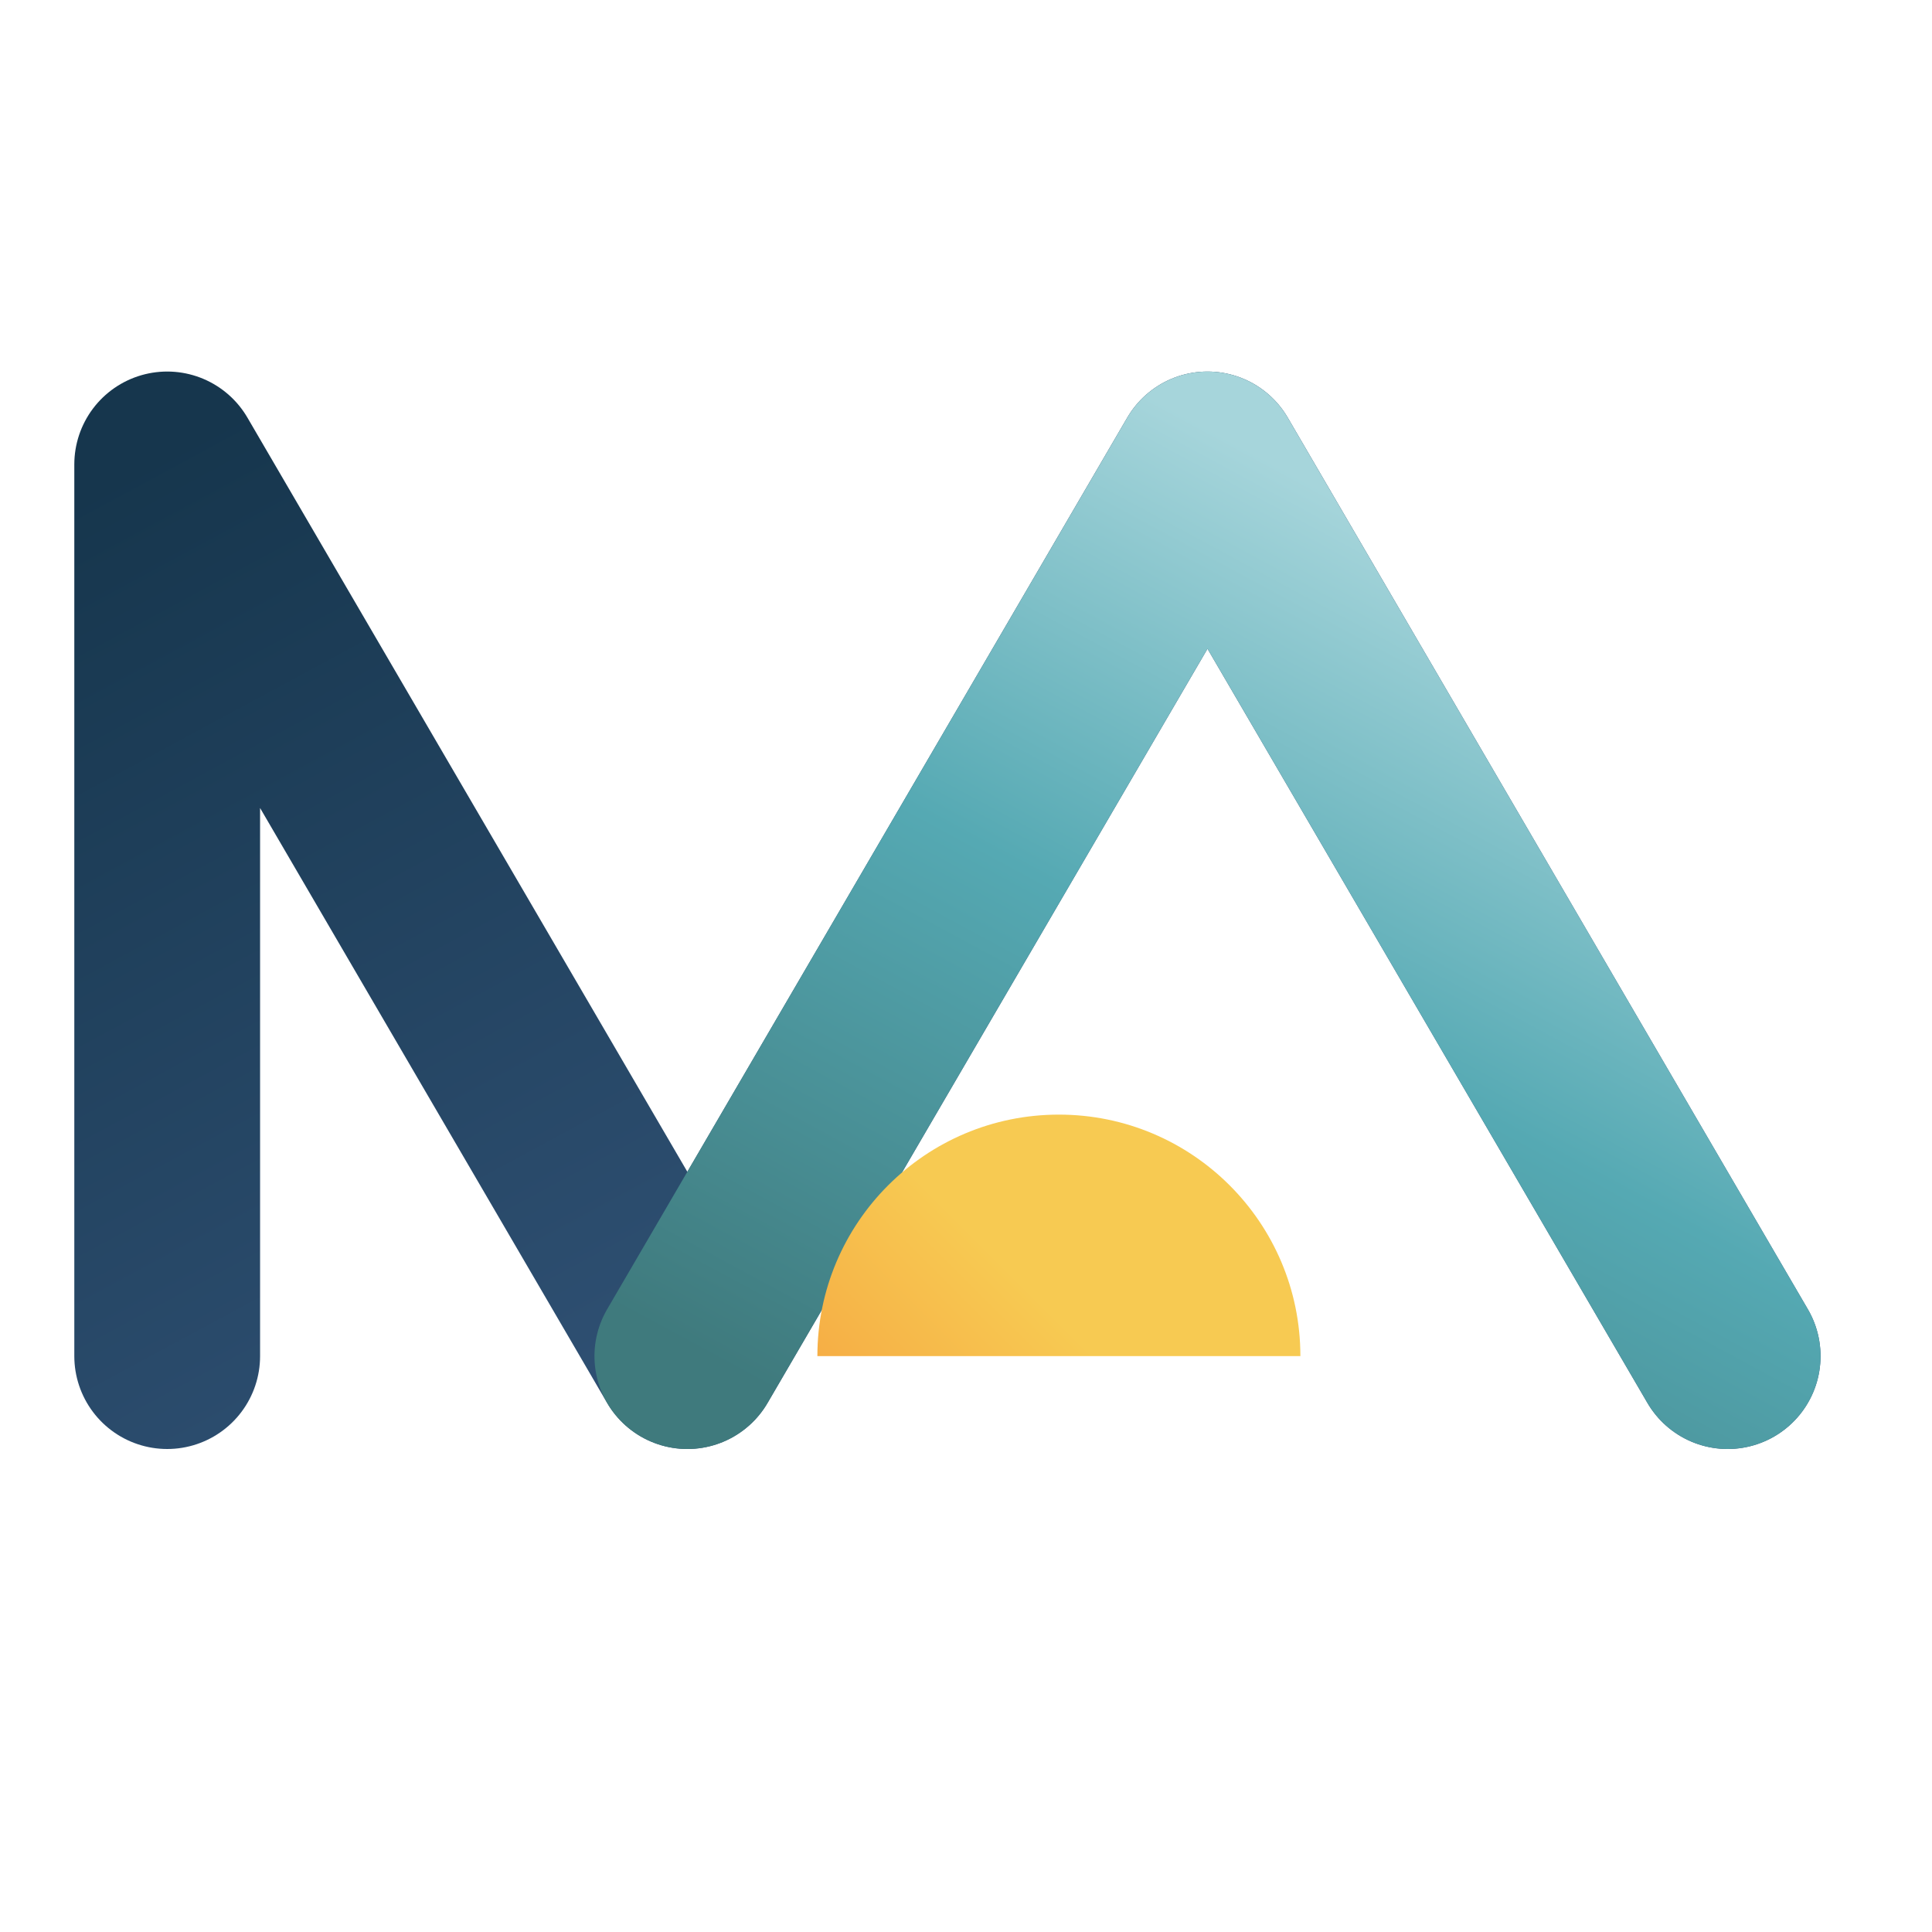
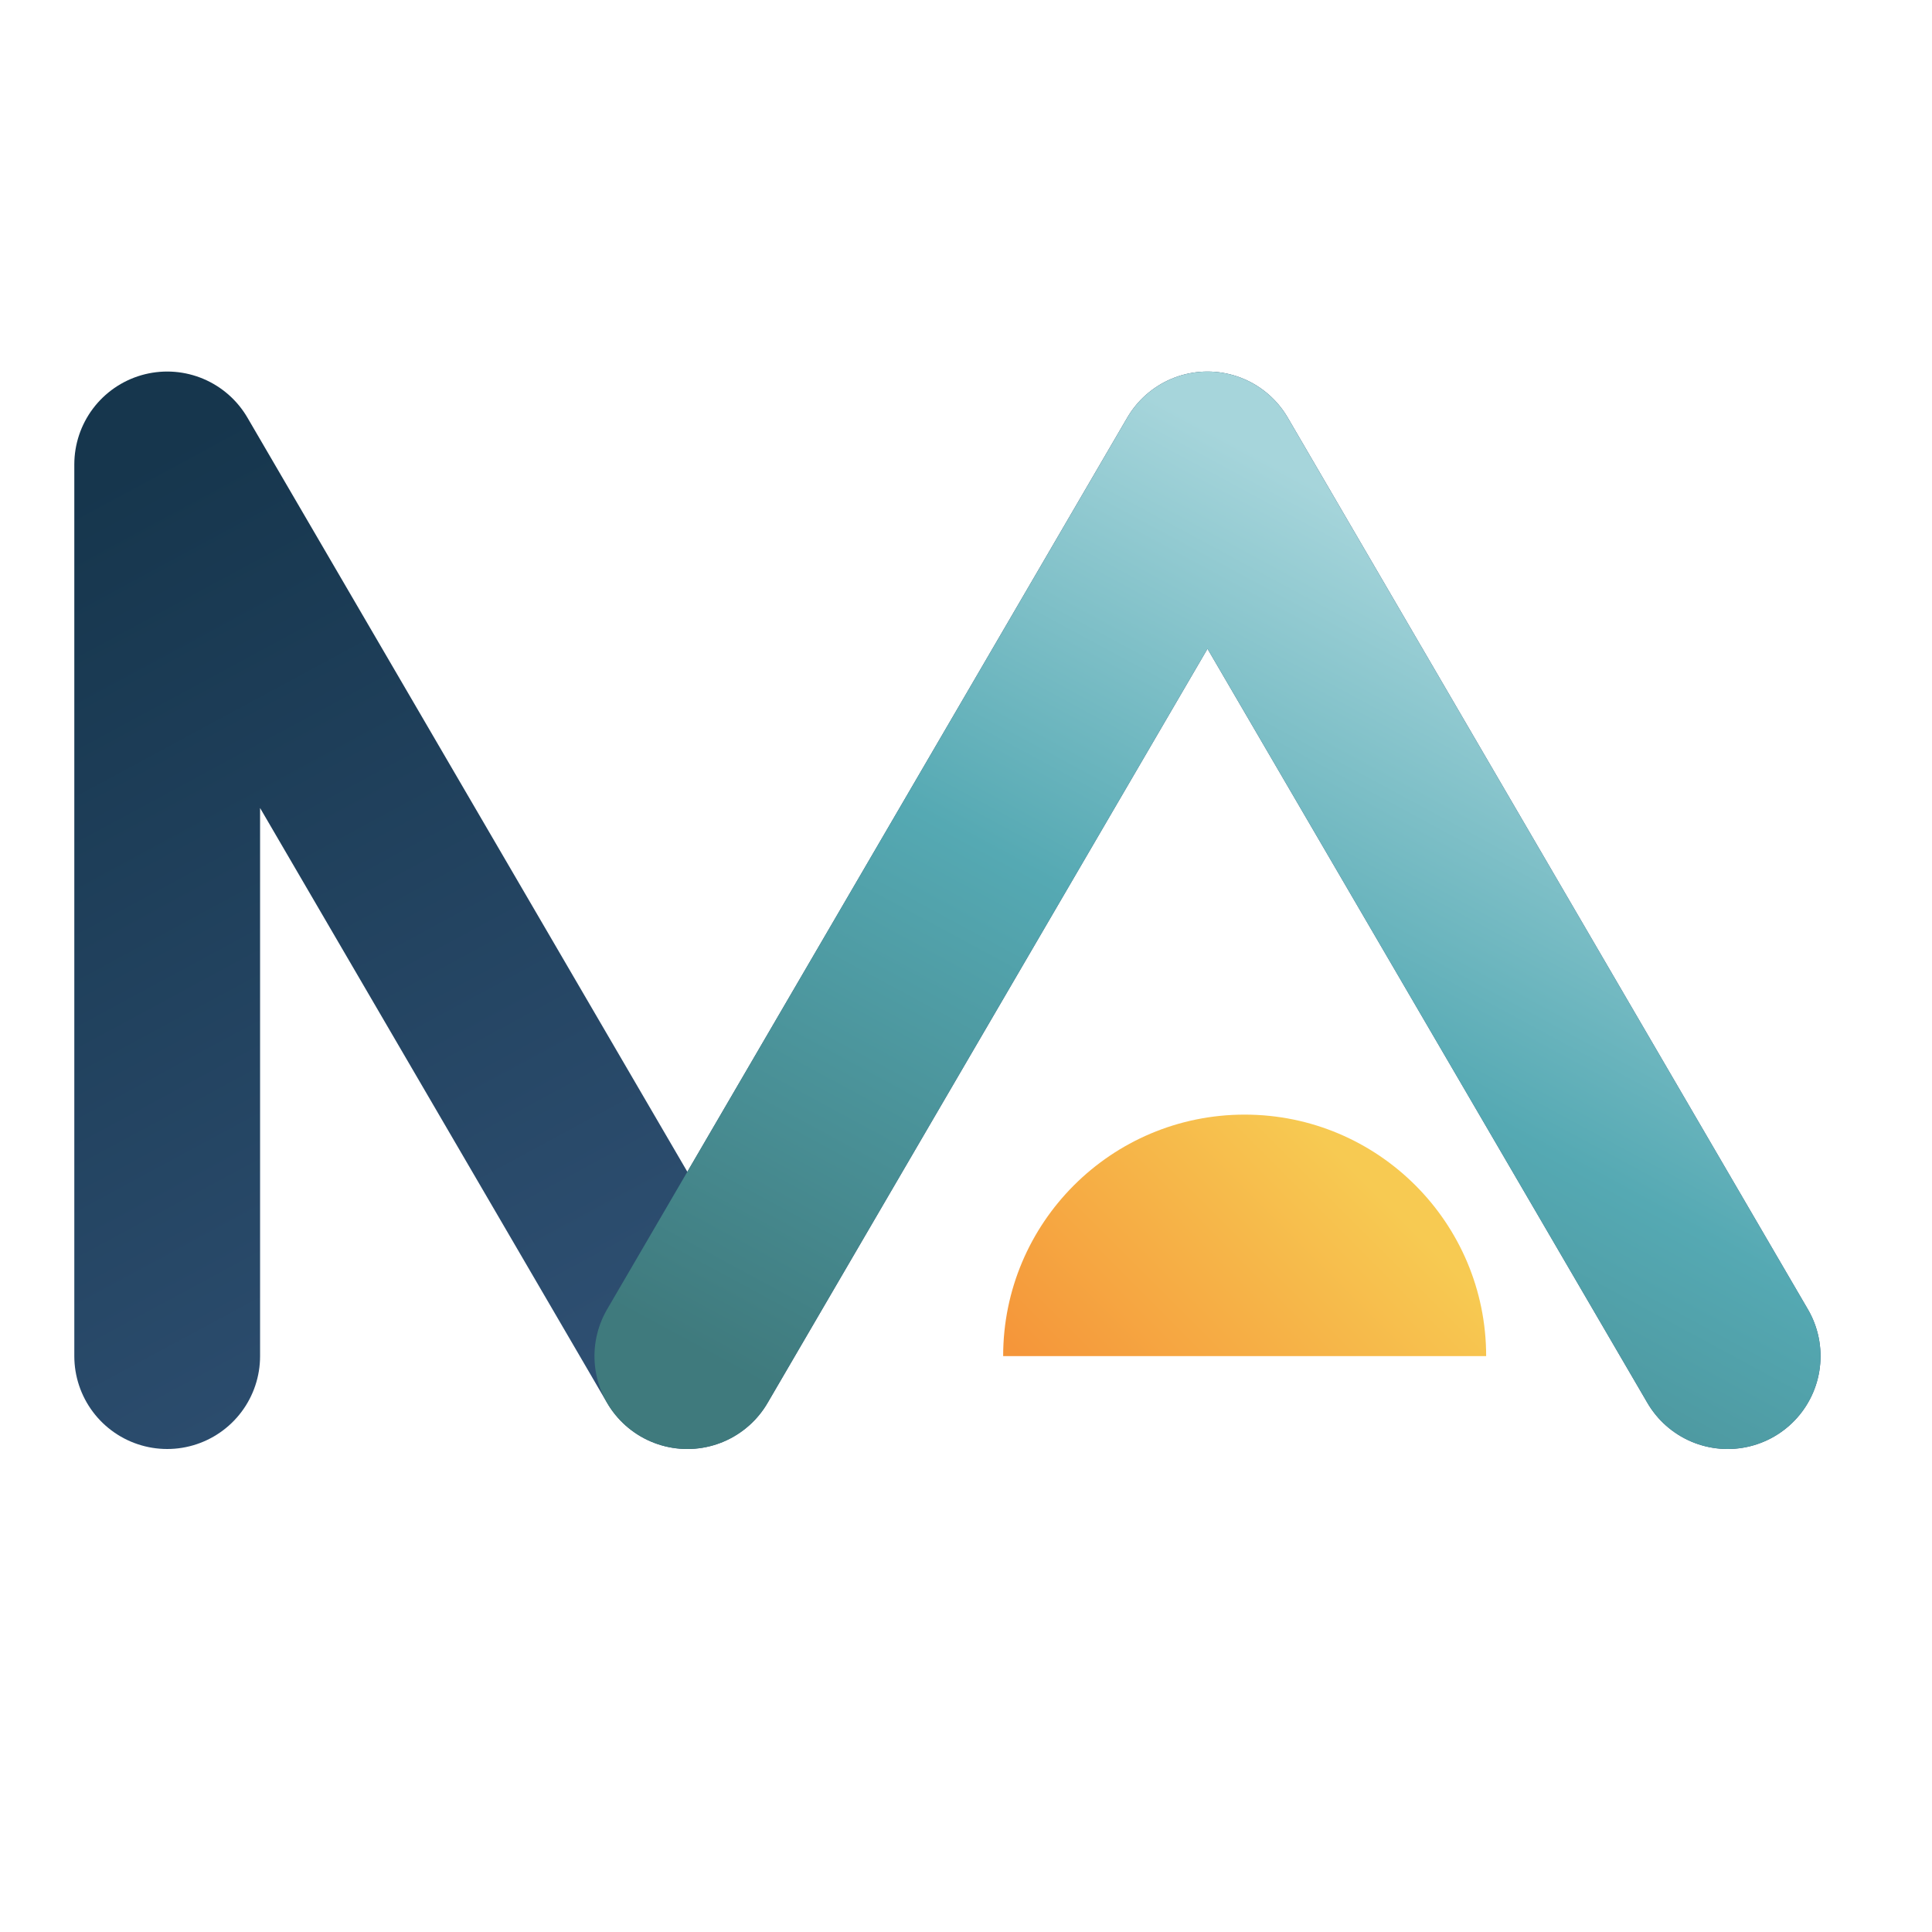
<svg xmlns="http://www.w3.org/2000/svg" width="520" height="520" viewBox="0 0 520 520" fill="none">
  <defs>
    <linearGradient id="leftMountain" x1="55" y1="115" x2="190" y2="365" gradientUnits="userSpaceOnUse">
      <stop offset="0" stop-color="#16364D" />
      <stop offset="1" stop-color="#2F5073" />
    </linearGradient>
    <linearGradient id="rightMountain" x1="190" y1="365" x2="325" y2="115" gradientUnits="userSpaceOnUse">
      <stop offset="0" stop-color="#3F7A7D" />
      <stop offset="0.55" stop-color="#55A9B3" />
      <stop offset="1" stop-color="#A6D5DB" />
    </linearGradient>
-     <linearGradient id="sun" x1="155" y1="365" x2="225" y2="295" gradientUnits="userSpaceOnUse">
+     <linearGradient id="sun" x1="275" y1="365" x2="345" y2="295" gradientUnits="userSpaceOnUse">
      <stop offset="0" stop-color="#F5963A" />
      <stop offset="1" stop-color="#F7CA52" />
    </linearGradient>
  </defs>
  <path d="M45 365 L45 125 L185 365 L325 125 L465 365" stroke="url(#leftMountain)" stroke-width="50" stroke-linecap="round" stroke-linejoin="round" fill="none" />
  <path d="M185 365 L325 125 L465 365" stroke="url(#rightMountain)" stroke-width="50" stroke-linecap="round" stroke-linejoin="round" fill="none" />
-   <path d="M220 365 A65 65 0 0 1 350 365 Z" fill="url(#sun)" />
+   <path d="M270 365 A65 65 0 0 1 400 365 Z" fill="url(#sun)" />
</svg>
